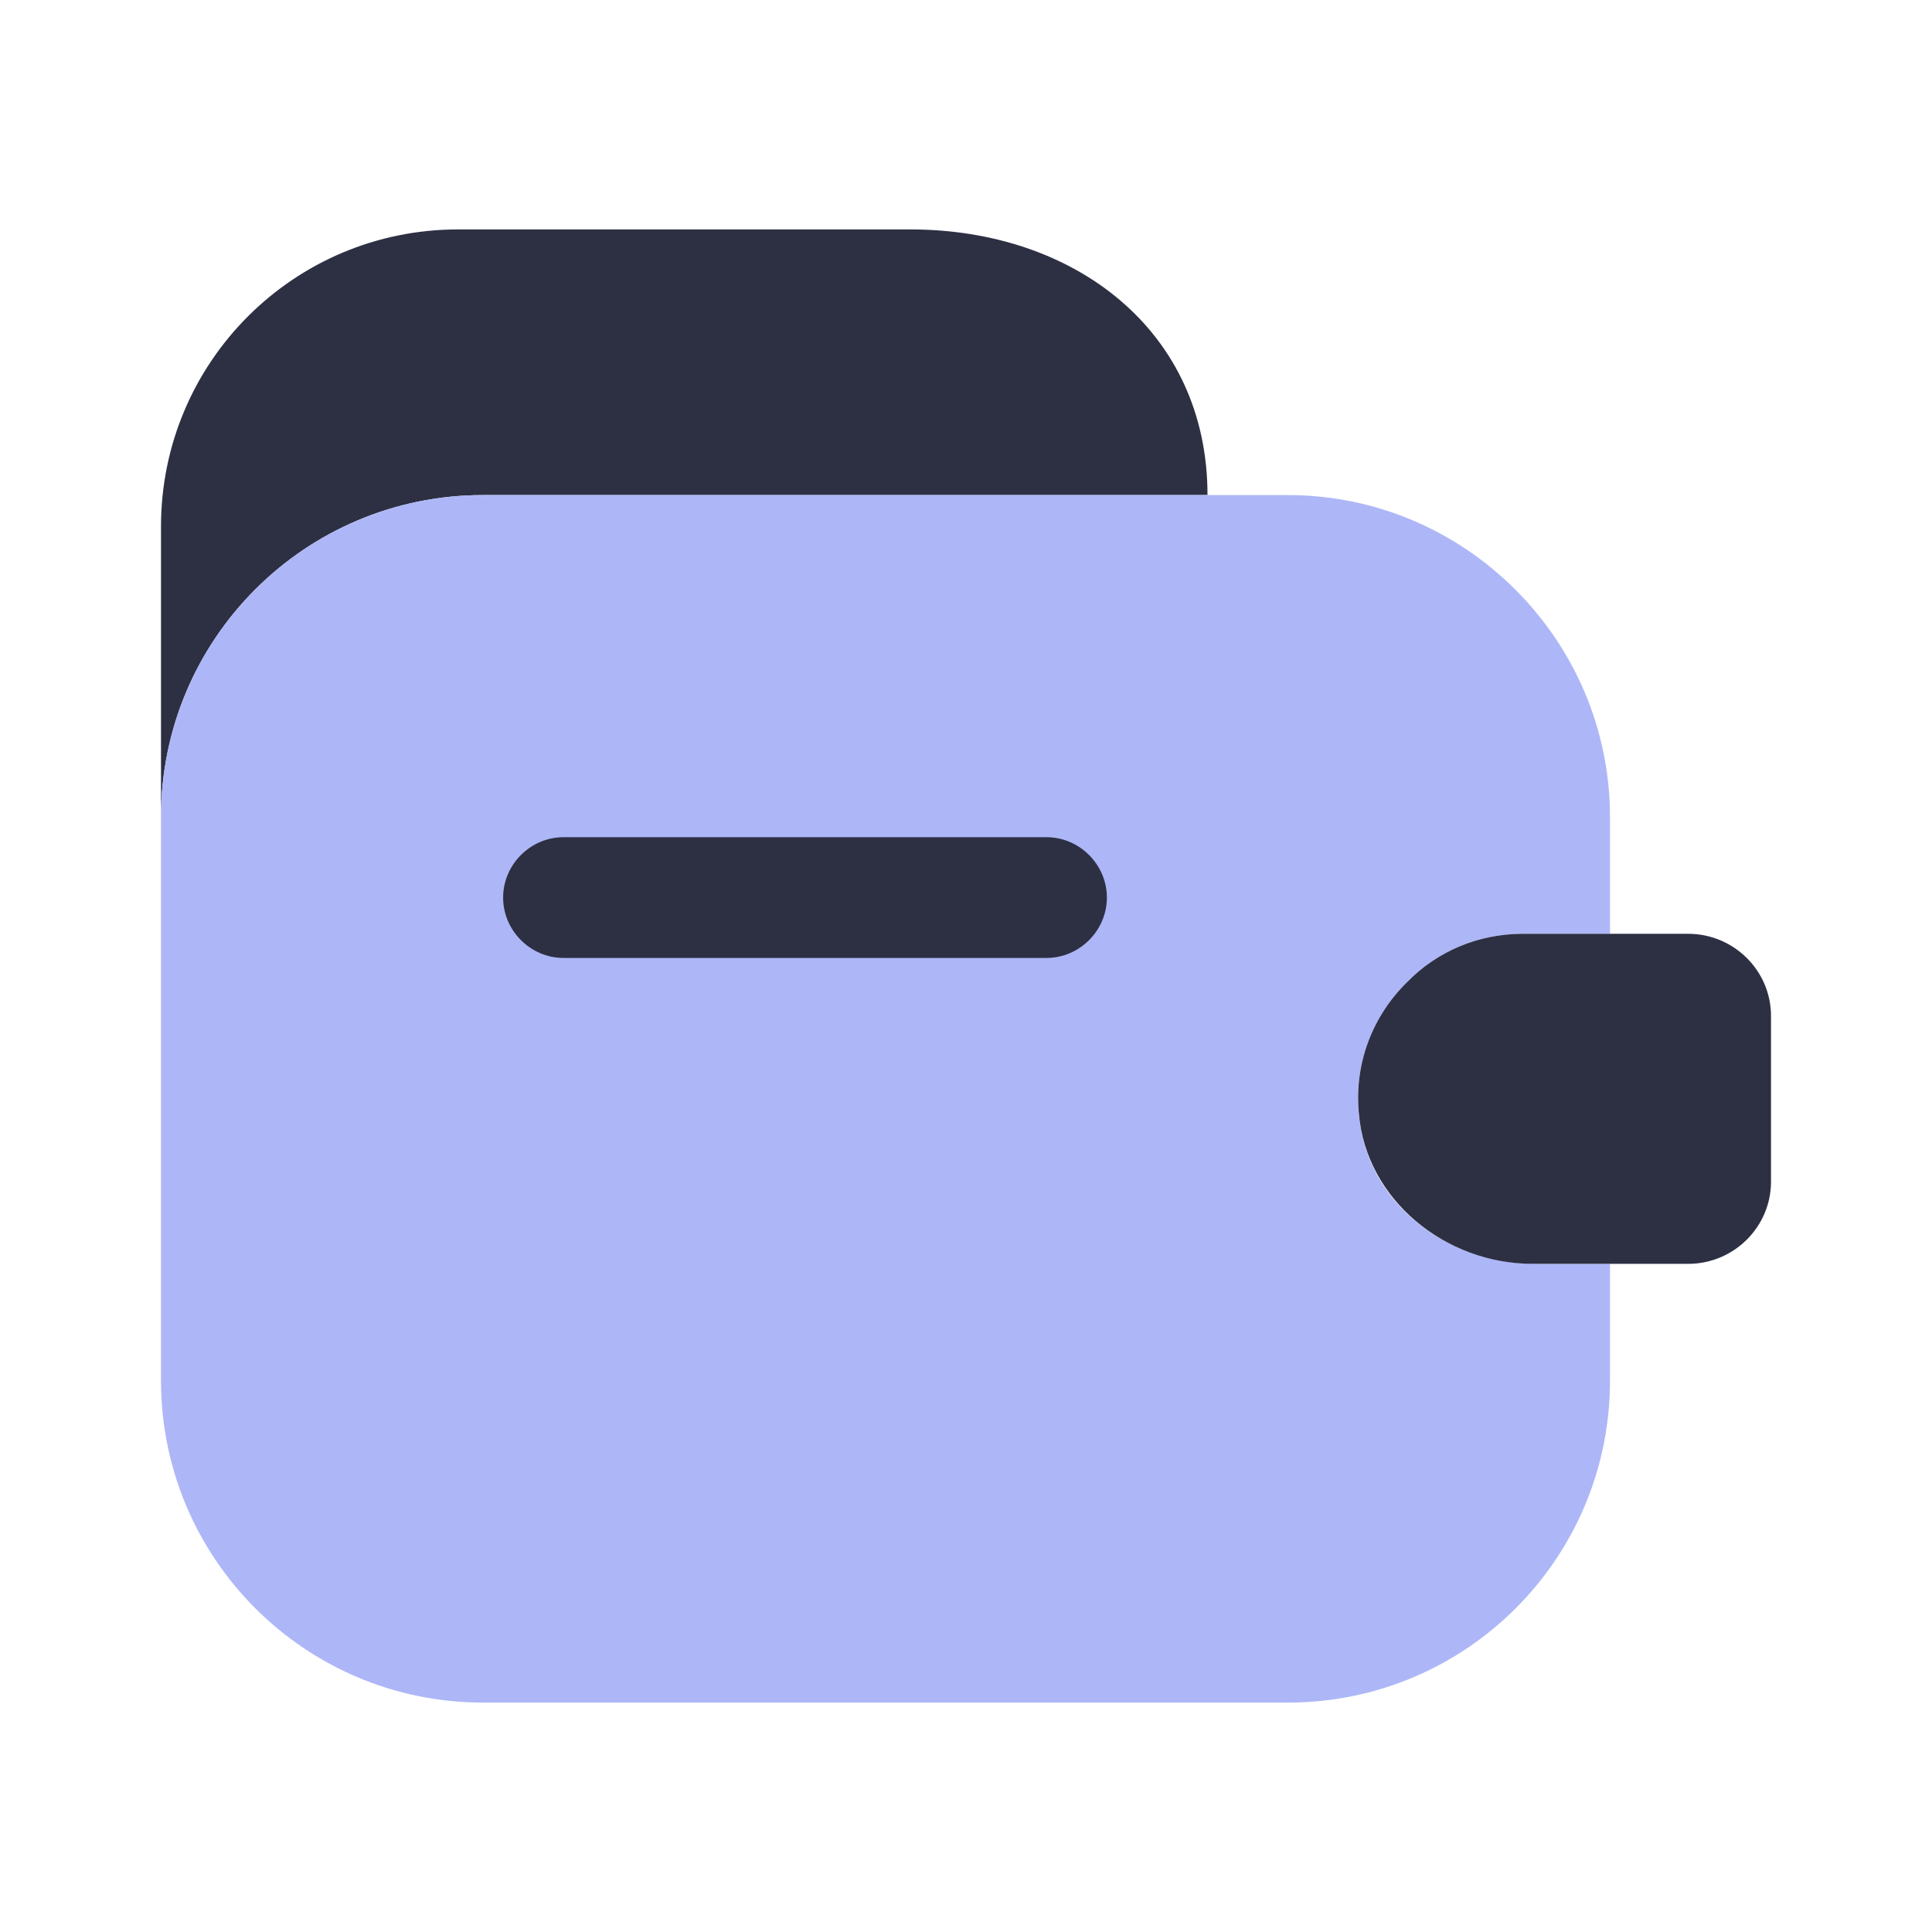
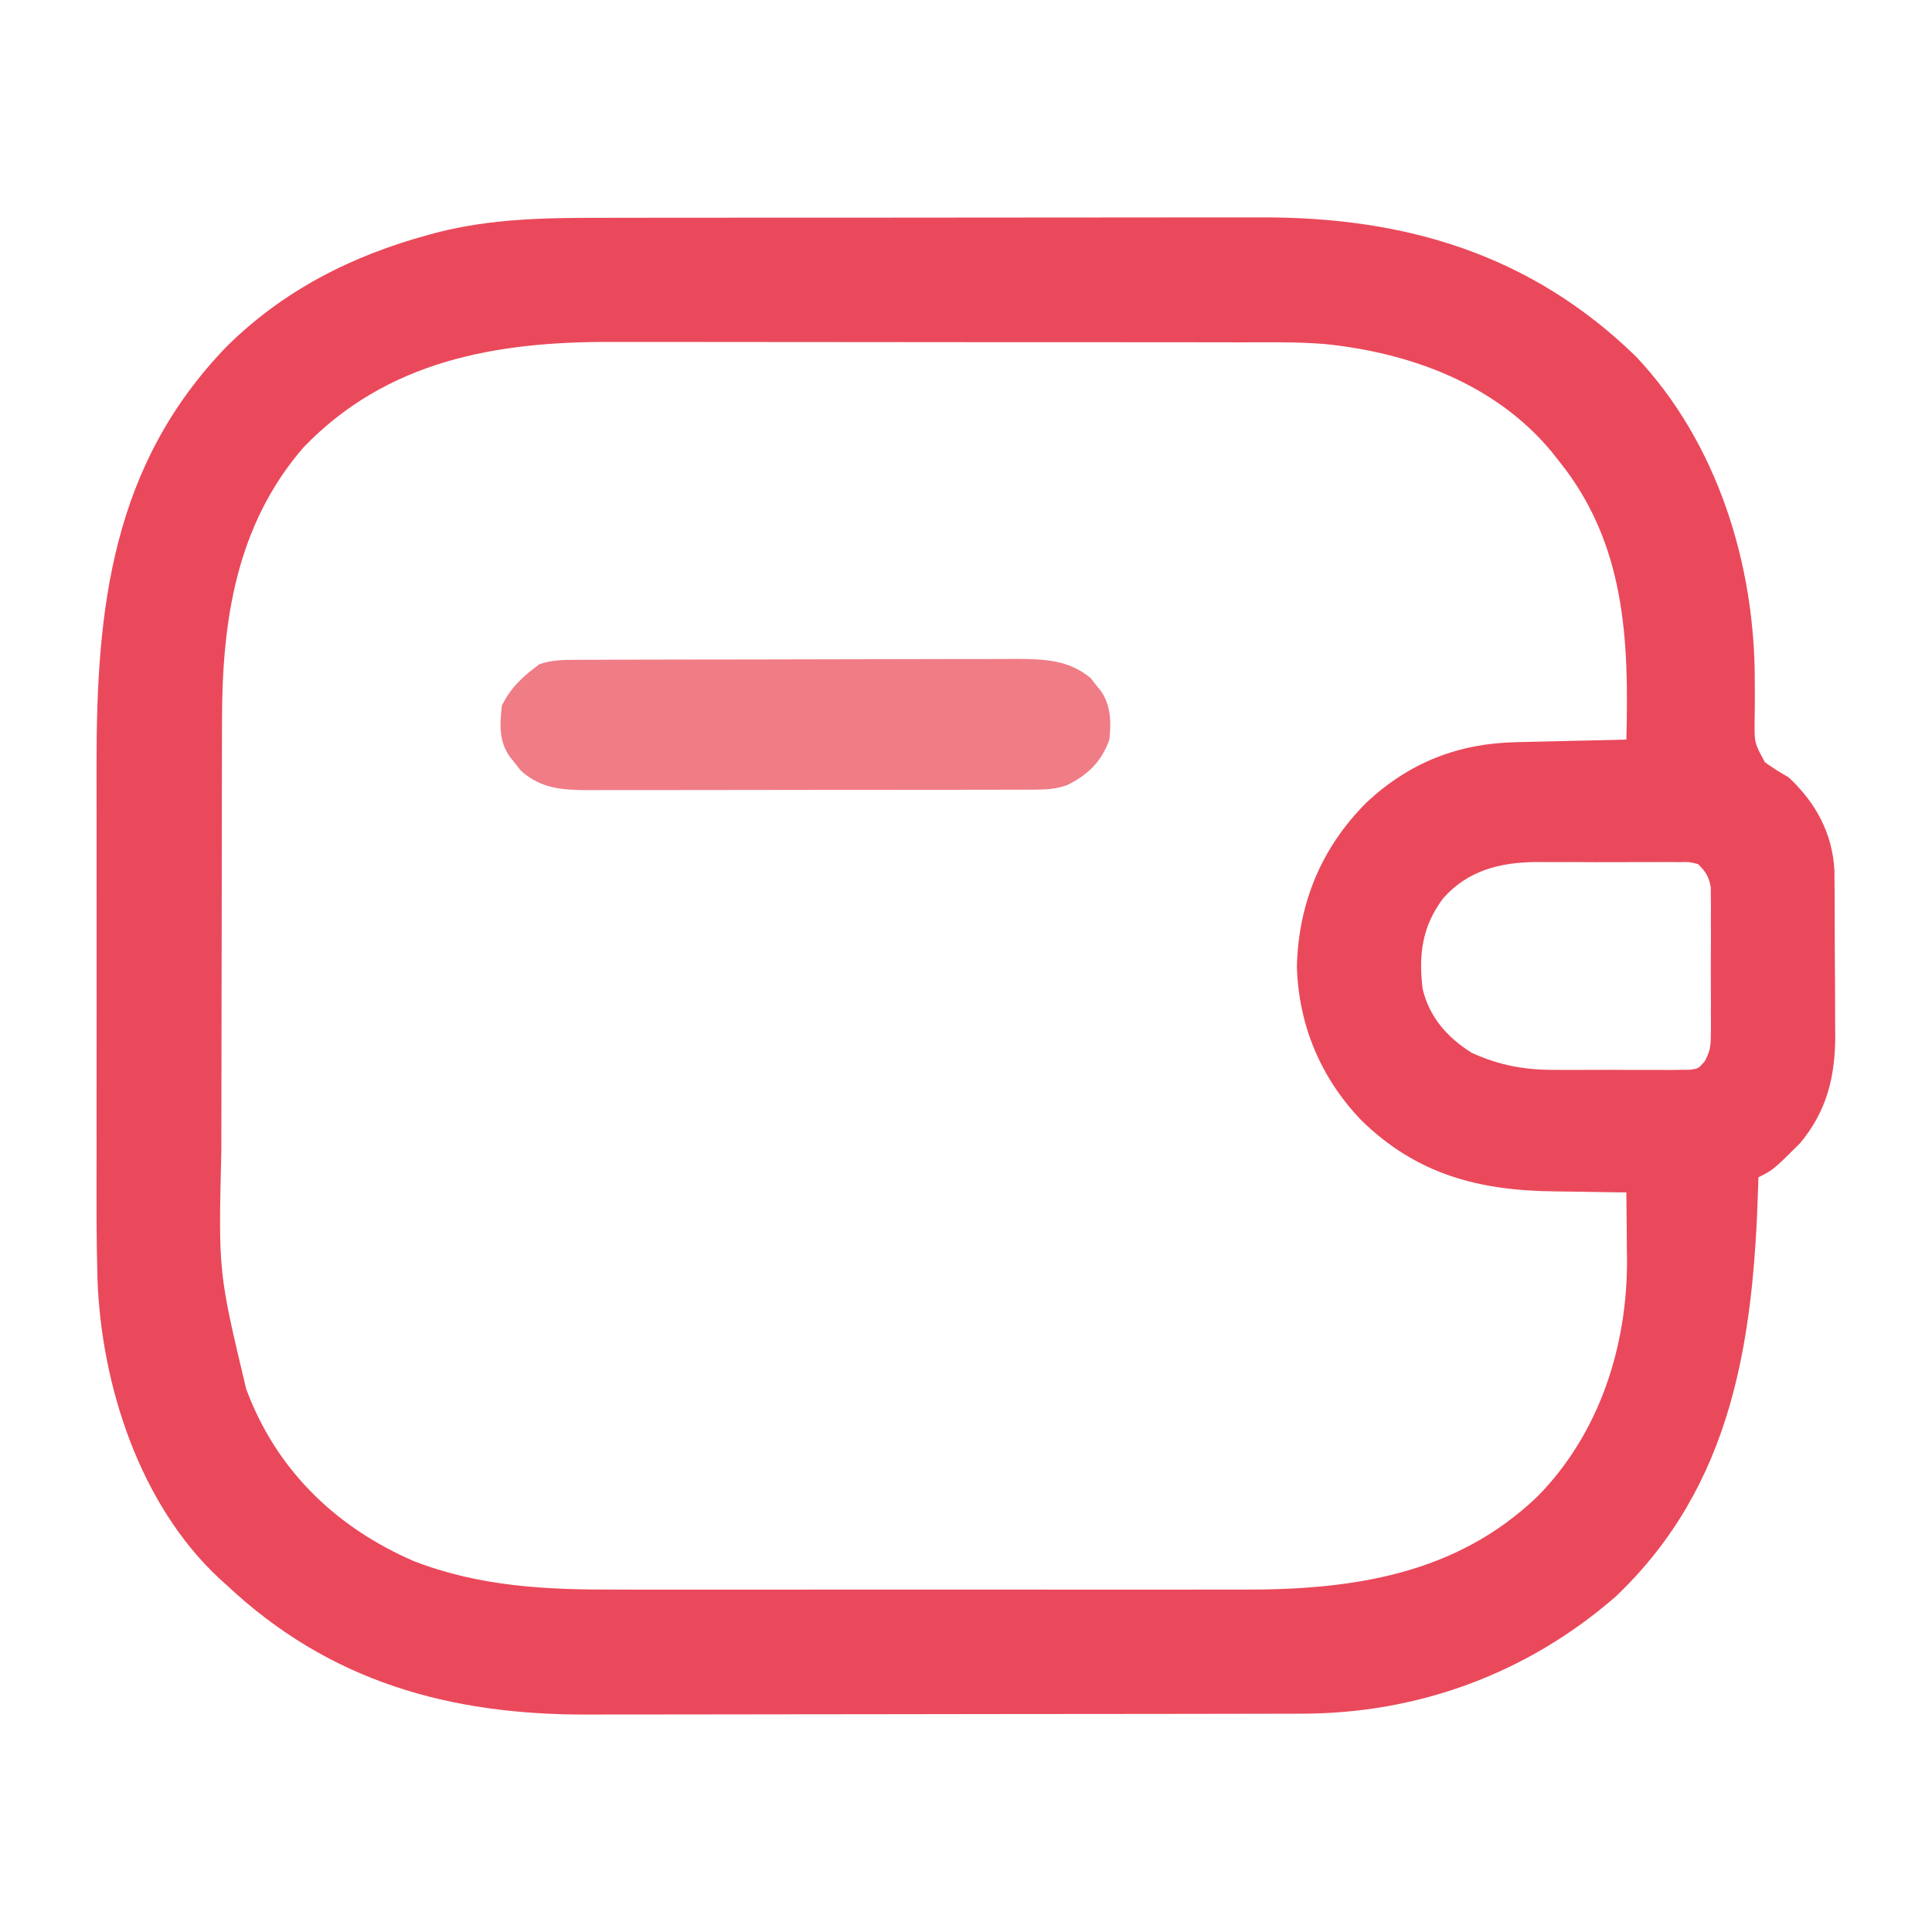
- <svg xmlns="http://www.w3.org/2000/svg" width="24" height="24" viewBox="0 0 24 24" fill="none">
-   <path d="M15 6.15H6C3.79 6.15 2 7.94 2 10.15V6.54C2 4.5 3.65 2.85 5.69 2.85H11.31C13.35 2.85 15 4.11 15 6.15Z" fill="#2D3043" />
-   <path d="M17.48 12.2C16.98 12.69 16.74 13.43 16.94 14.18C17.19 15.11 18.11 15.7 19.07 15.7H20V17.15C20 19.36 18.21 21.15 16 21.15H6C3.79 21.15 2 19.36 2 17.15V10.15C2 7.94 3.79 6.15 6 6.15H16C18.2 6.15 20 7.95 20 10.15V11.6H18.92C18.36 11.6 17.85 11.82 17.48 12.2Z" fill="#ADB7F7" />
-   <path d="M22 12.62V14.68C22 15.24 21.54 15.7 20.97 15.7H19.04C17.96 15.7 16.97 14.91 16.88 13.83C16.82 13.2 17.06 12.61 17.48 12.2C17.85 11.82 18.36 11.6 18.92 11.6H20.97C21.54 11.6 22 12.06 22 12.62Z" fill="#2D3043" />
-   <path d="M13 11.9H7C6.59 11.9 6.25 11.56 6.25 11.15C6.25 10.74 6.59 10.4 7 10.4H13C13.41 10.4 13.75 10.74 13.75 11.15C13.75 11.56 13.41 11.9 13 11.9Z" fill="#2D3043" />
+ <svg xmlns="http://www.w3.org/2000/svg" version="1.1" width="512" height="512">
+   <path d="M0 0 C2.088 -0.004 4.176 -0.01 6.264 -0.015 C11.894 -0.029 17.525 -0.029 23.155 -0.027 C27.876 -0.026 32.597 -0.031 37.318 -0.036 C48.468 -0.047 59.619 -0.047 70.769 -0.041 C82.223 -0.035 93.678 -0.047 105.132 -0.069 C115.01 -0.086 124.887 -0.092 134.764 -0.089 C140.645 -0.087 146.525 -0.09 152.405 -0.104 C157.941 -0.116 163.478 -0.114 169.014 -0.101 C171.029 -0.099 173.045 -0.102 175.06 -0.11 C213.281 -0.257 246.55 9.658 274.382 36.708 C296.028 59.635 306 91.845 305.913 122.923 C305.919 124.03 305.925 125.138 305.931 126.279 C305.937 128.549 305.916 130.821 305.868 133.091 C305.807 139.145 305.807 139.145 308.59 144.263 C310.621 145.765 312.684 147.027 314.878 148.275 C322.032 154.927 326.498 163.083 327.019 172.935 C327.025 173.888 327.032 174.842 327.039 175.824 C327.049 176.913 327.059 178.001 327.068 179.123 C327.075 180.874 327.075 180.874 327.081 182.661 C327.087 183.874 327.093 185.086 327.099 186.335 C327.108 188.899 327.115 191.464 327.118 194.028 C327.128 197.93 327.159 201.832 327.191 205.734 C327.197 208.23 327.202 210.727 327.206 213.224 C327.219 214.382 327.231 215.539 327.244 216.732 C327.214 227.712 325.001 236.746 317.878 245.275 C310.783 252.322 310.783 252.322 306.878 254.275 C306.858 254.968 306.839 255.661 306.818 256.376 C305.595 297.262 300.202 335.804 269.007 365.423 C245.623 385.761 216.671 396.448 185.692 396.415 C184.813 396.418 183.933 396.421 183.027 396.424 C180.102 396.433 177.178 396.434 174.254 396.436 C172.147 396.44 170.04 396.445 167.934 396.451 C162.224 396.464 156.515 396.47 150.806 396.475 C147.23 396.478 143.655 396.482 140.08 396.486 C128.869 396.5 117.659 396.51 106.448 396.514 C93.553 396.518 80.658 396.536 67.763 396.565 C57.766 396.586 47.77 396.596 37.774 396.598 C31.818 396.599 25.862 396.604 19.905 396.622 C14.292 396.639 8.678 396.641 3.065 396.632 C1.02 396.632 -1.024 396.636 -3.068 396.646 C-39.916 396.815 -71.828 387.968 -99.122 362.275 C-100.027 361.466 -100.027 361.466 -100.95 360.642 C-122.074 340.998 -132.26 309.462 -133.294 281.275 C-133.6 270.444 -133.548 259.604 -133.525 248.77 C-133.517 244.009 -133.524 239.249 -133.529 234.488 C-133.534 226.5 -133.527 218.512 -133.513 210.524 C-133.497 201.342 -133.502 192.16 -133.518 182.978 C-133.532 175.037 -133.534 167.096 -133.526 159.155 C-133.521 154.437 -133.521 149.72 -133.531 145.002 C-133.607 103.231 -129.413 65.553 -99.102 34.157 C-84.108 19.279 -65.871 10.013 -45.622 4.525 C-44.9 4.326 -44.178 4.127 -43.434 3.923 C-29.057 0.23 -14.742 -0.021 0 0 Z M-78.747 60.9 C-96.532 81.477 -100.265 106.78 -100.283 133.061 C-100.288 134.625 -100.293 136.188 -100.298 137.752 C-100.311 141.972 -100.318 146.191 -100.322 150.411 C-100.325 153.059 -100.329 155.706 -100.334 158.354 C-100.347 166.671 -100.357 174.988 -100.361 183.305 C-100.365 192.844 -100.383 202.383 -100.412 211.922 C-100.433 219.336 -100.443 226.749 -100.445 234.163 C-100.446 238.572 -100.451 242.98 -100.47 247.389 C-101.244 279.485 -101.244 279.485 -93.872 310.4 C-93.414 311.567 -93.414 311.567 -92.947 312.757 C-84.744 332.971 -69.312 347.39 -49.427 355.997 C-31.877 362.781 -14.397 363.577 4.151 363.533 C6.136 363.536 8.121 363.54 10.105 363.544 C15.448 363.553 20.791 363.55 26.134 363.543 C31.756 363.538 37.377 363.543 42.998 363.546 C52.435 363.55 61.873 363.545 71.31 363.535 C82.181 363.525 93.052 363.528 103.923 363.539 C113.297 363.548 122.672 363.549 132.047 363.544 C137.628 363.541 143.209 363.541 148.79 363.547 C154.041 363.553 159.291 363.549 164.542 363.537 C166.456 363.535 168.369 363.536 170.282 363.54 C199.272 363.601 226.768 359.62 248.448 338.732 C264.811 322.051 272.17 298.946 272.054 275.999 C272.037 274.708 272.02 273.417 272.003 272.087 C271.993 270.74 271.984 269.393 271.976 268.046 C271.952 264.789 271.92 261.532 271.878 258.275 C270.406 258.261 270.406 258.261 268.903 258.246 C265.185 258.206 261.467 258.14 257.749 258.067 C256.154 258.039 254.559 258.018 252.963 258.004 C232.901 257.814 216.351 253.567 201.609 239.13 C190.867 227.897 185.058 214.043 184.566 198.525 C184.956 181.55 191.116 166.827 203.062 154.9 C214.388 144.344 227.311 139.277 242.679 138.958 C243.515 138.937 244.352 138.917 245.213 138.895 C247.872 138.83 250.532 138.771 253.191 138.712 C254.999 138.669 256.807 138.625 258.615 138.581 C263.036 138.475 267.457 138.373 271.878 138.275 C272.599 111.451 271.547 86.064 253.878 64.275 C252.896 63.031 252.896 63.031 251.894 61.763 C236.959 43.967 214.674 35.801 192.08 33.456 C184.639 32.844 177.15 32.989 169.69 33 C167.702 32.996 165.715 32.99 163.727 32.985 C158.369 32.971 153.011 32.971 147.653 32.973 C143.159 32.974 138.664 32.969 134.169 32.964 C123.551 32.953 112.933 32.953 102.315 32.959 C91.414 32.965 80.513 32.953 69.611 32.931 C60.206 32.914 50.801 32.908 41.396 32.911 C35.799 32.913 30.202 32.91 24.605 32.896 C19.334 32.884 14.063 32.886 8.791 32.899 C6.875 32.901 4.958 32.898 3.042 32.89 C-27.61 32.766 -56.609 37.817 -78.747 60.9 Z M223.351 180.31 C217.775 187.75 216.796 195.105 217.878 204.275 C219.614 211.779 224.43 217.222 230.878 221.275 C238.501 224.735 245.246 225.873 253.566 225.806 C254.631 225.81 255.696 225.814 256.793 225.818 C259.021 225.82 261.25 225.813 263.478 225.796 C266.897 225.775 270.315 225.796 273.734 225.822 C275.907 225.819 278.08 225.814 280.253 225.806 C281.275 225.814 282.297 225.822 283.35 225.83 C284.768 225.812 284.768 225.812 286.214 225.792 C287.045 225.789 287.875 225.786 288.731 225.783 C291.019 225.438 291.019 225.438 292.645 223.531 C294.028 221 294.258 219.527 294.266 216.661 C294.281 215.3 294.281 215.3 294.295 213.911 C294.289 212.938 294.283 211.965 294.277 210.962 C294.279 209.956 294.282 208.95 294.285 207.914 C294.287 205.789 294.282 203.664 294.269 201.539 C294.253 198.287 294.269 195.035 294.288 191.782 C294.286 189.717 294.283 187.652 294.277 185.587 C294.283 184.614 294.289 183.641 294.295 182.639 C294.286 181.731 294.276 180.823 294.266 179.888 C294.263 178.694 294.263 178.694 294.259 177.475 C293.766 174.629 292.942 173.291 290.878 171.275 C288.561 170.67 288.561 170.67 285.923 170.757 C284.41 170.738 284.41 170.738 282.867 170.719 C281.776 170.727 280.685 170.735 279.562 170.743 C278.436 170.74 277.309 170.736 276.149 170.732 C273.761 170.729 271.373 170.736 268.984 170.753 C265.354 170.774 261.725 170.753 258.095 170.728 C255.771 170.73 253.448 170.736 251.124 170.743 C250.048 170.735 248.971 170.727 247.862 170.719 C238.267 170.836 229.929 172.954 223.351 180.31 Z " fill="#EA495B" transform="translate(159.1218,57.72534)" />
+   <path d="M0 0 C1.105 -0.006 2.209 -0.011 3.347 -0.017 C4.555 -0.018 5.762 -0.02 7.006 -0.021 C8.281 -0.026 9.556 -0.031 10.87 -0.036 C14.366 -0.049 17.862 -0.055 21.358 -0.06 C23.545 -0.063 25.731 -0.067 27.918 -0.071 C34.765 -0.085 41.612 -0.095 48.459 -0.098 C56.351 -0.103 64.243 -0.12 72.135 -0.149 C78.243 -0.171 84.351 -0.181 90.459 -0.182 C94.104 -0.184 97.748 -0.189 101.392 -0.207 C105.461 -0.227 109.53 -0.222 113.6 -0.216 C114.799 -0.225 115.998 -0.234 117.234 -0.244 C124.408 -0.208 130.871 0.059 136.62 4.859 C137.075 5.447 137.53 6.035 137.999 6.64 C138.472 7.228 138.945 7.816 139.433 8.422 C142.019 12.359 142.028 16.594 141.562 21.14 C139.507 26.962 135.781 30.597 130.216 33.265 C127.308 34.224 125.016 34.395 121.958 34.401 C120.842 34.408 119.727 34.415 118.577 34.423 C117.362 34.42 116.148 34.418 114.896 34.415 C113.609 34.42 112.323 34.425 110.997 34.431 C107.474 34.444 103.951 34.445 100.429 34.442 C97.484 34.441 94.539 34.446 91.594 34.451 C84.645 34.462 77.695 34.462 70.745 34.456 C63.585 34.45 56.425 34.462 49.265 34.484 C43.109 34.501 36.954 34.507 30.798 34.504 C27.125 34.502 23.453 34.505 19.78 34.519 C15.682 34.534 11.584 34.524 7.486 34.513 C5.67 34.524 5.67 34.524 3.817 34.536 C-3.231 34.492 -8.925 34.283 -14.399 29.387 C-14.866 28.79 -15.333 28.193 -15.813 27.578 C-16.296 26.979 -16.778 26.379 -17.274 25.762 C-20.287 21.566 -19.985 17.137 -19.438 12.14 C-17.049 7.27 -13.754 4.287 -9.438 1.14 C-6.281 0.067 -3.319 0.01 0 0 Z " fill="#F07C86" transform="translate(152.4384,174.8596)" />
</svg>
